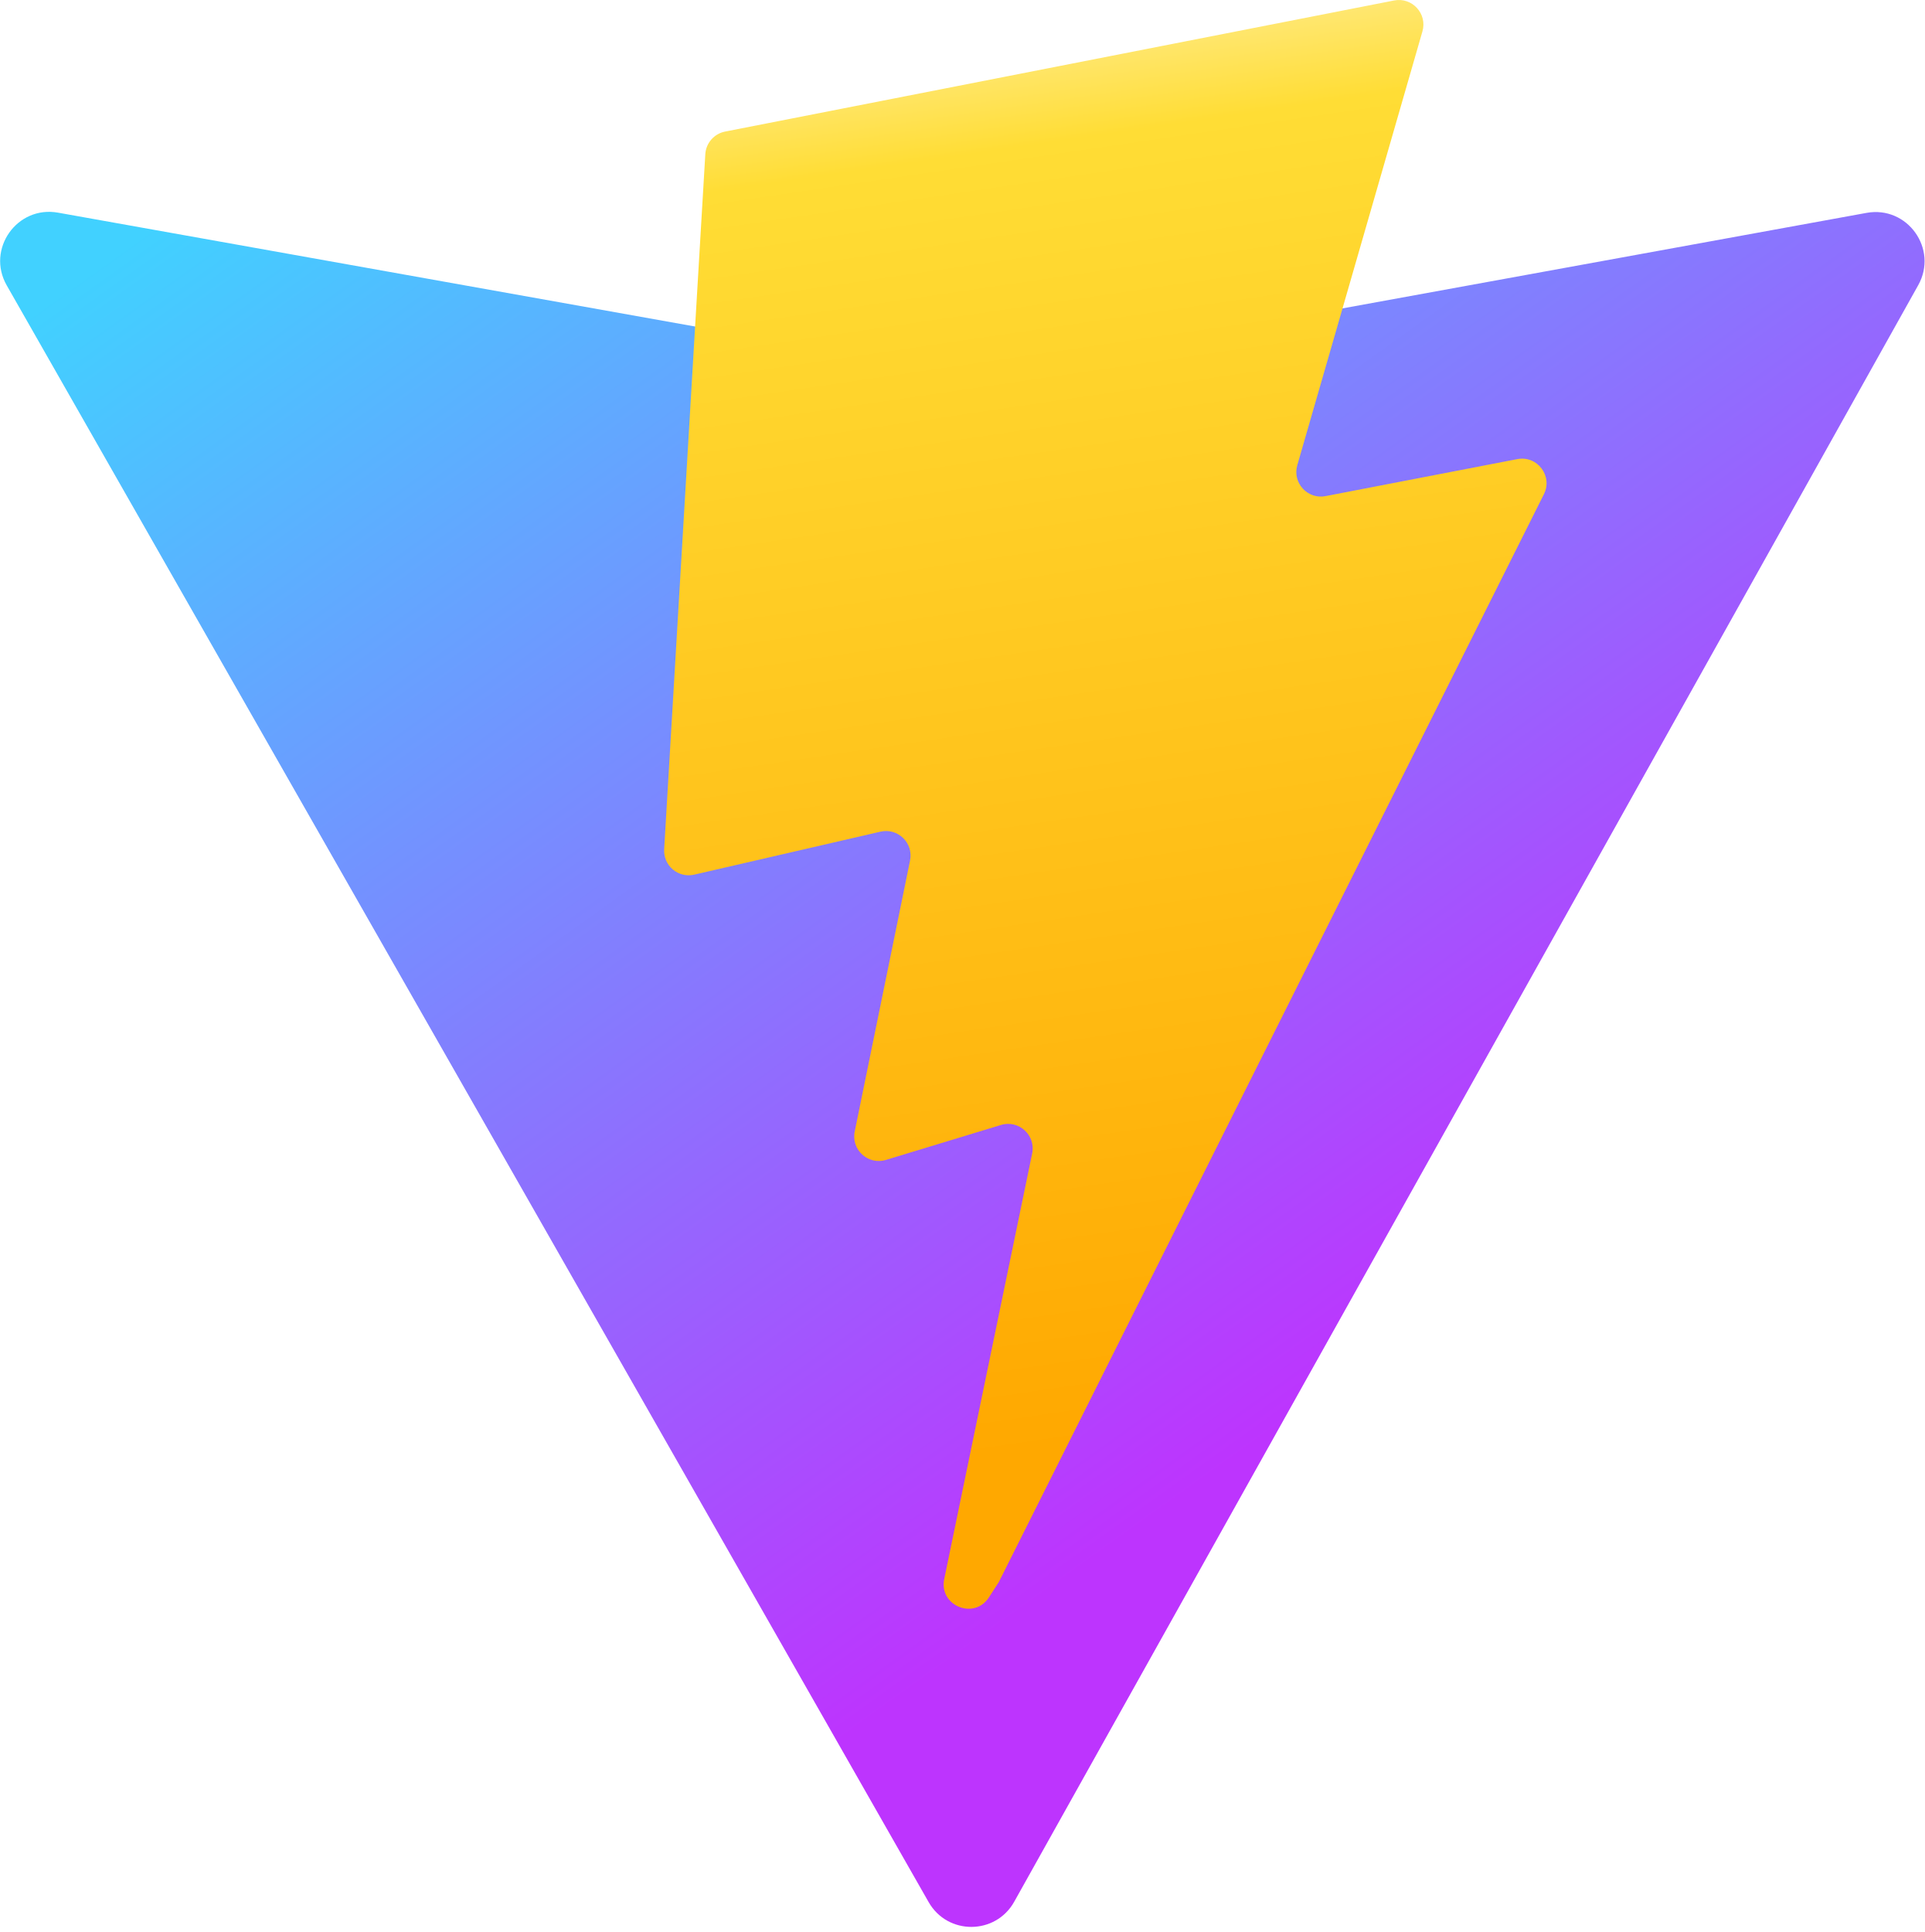
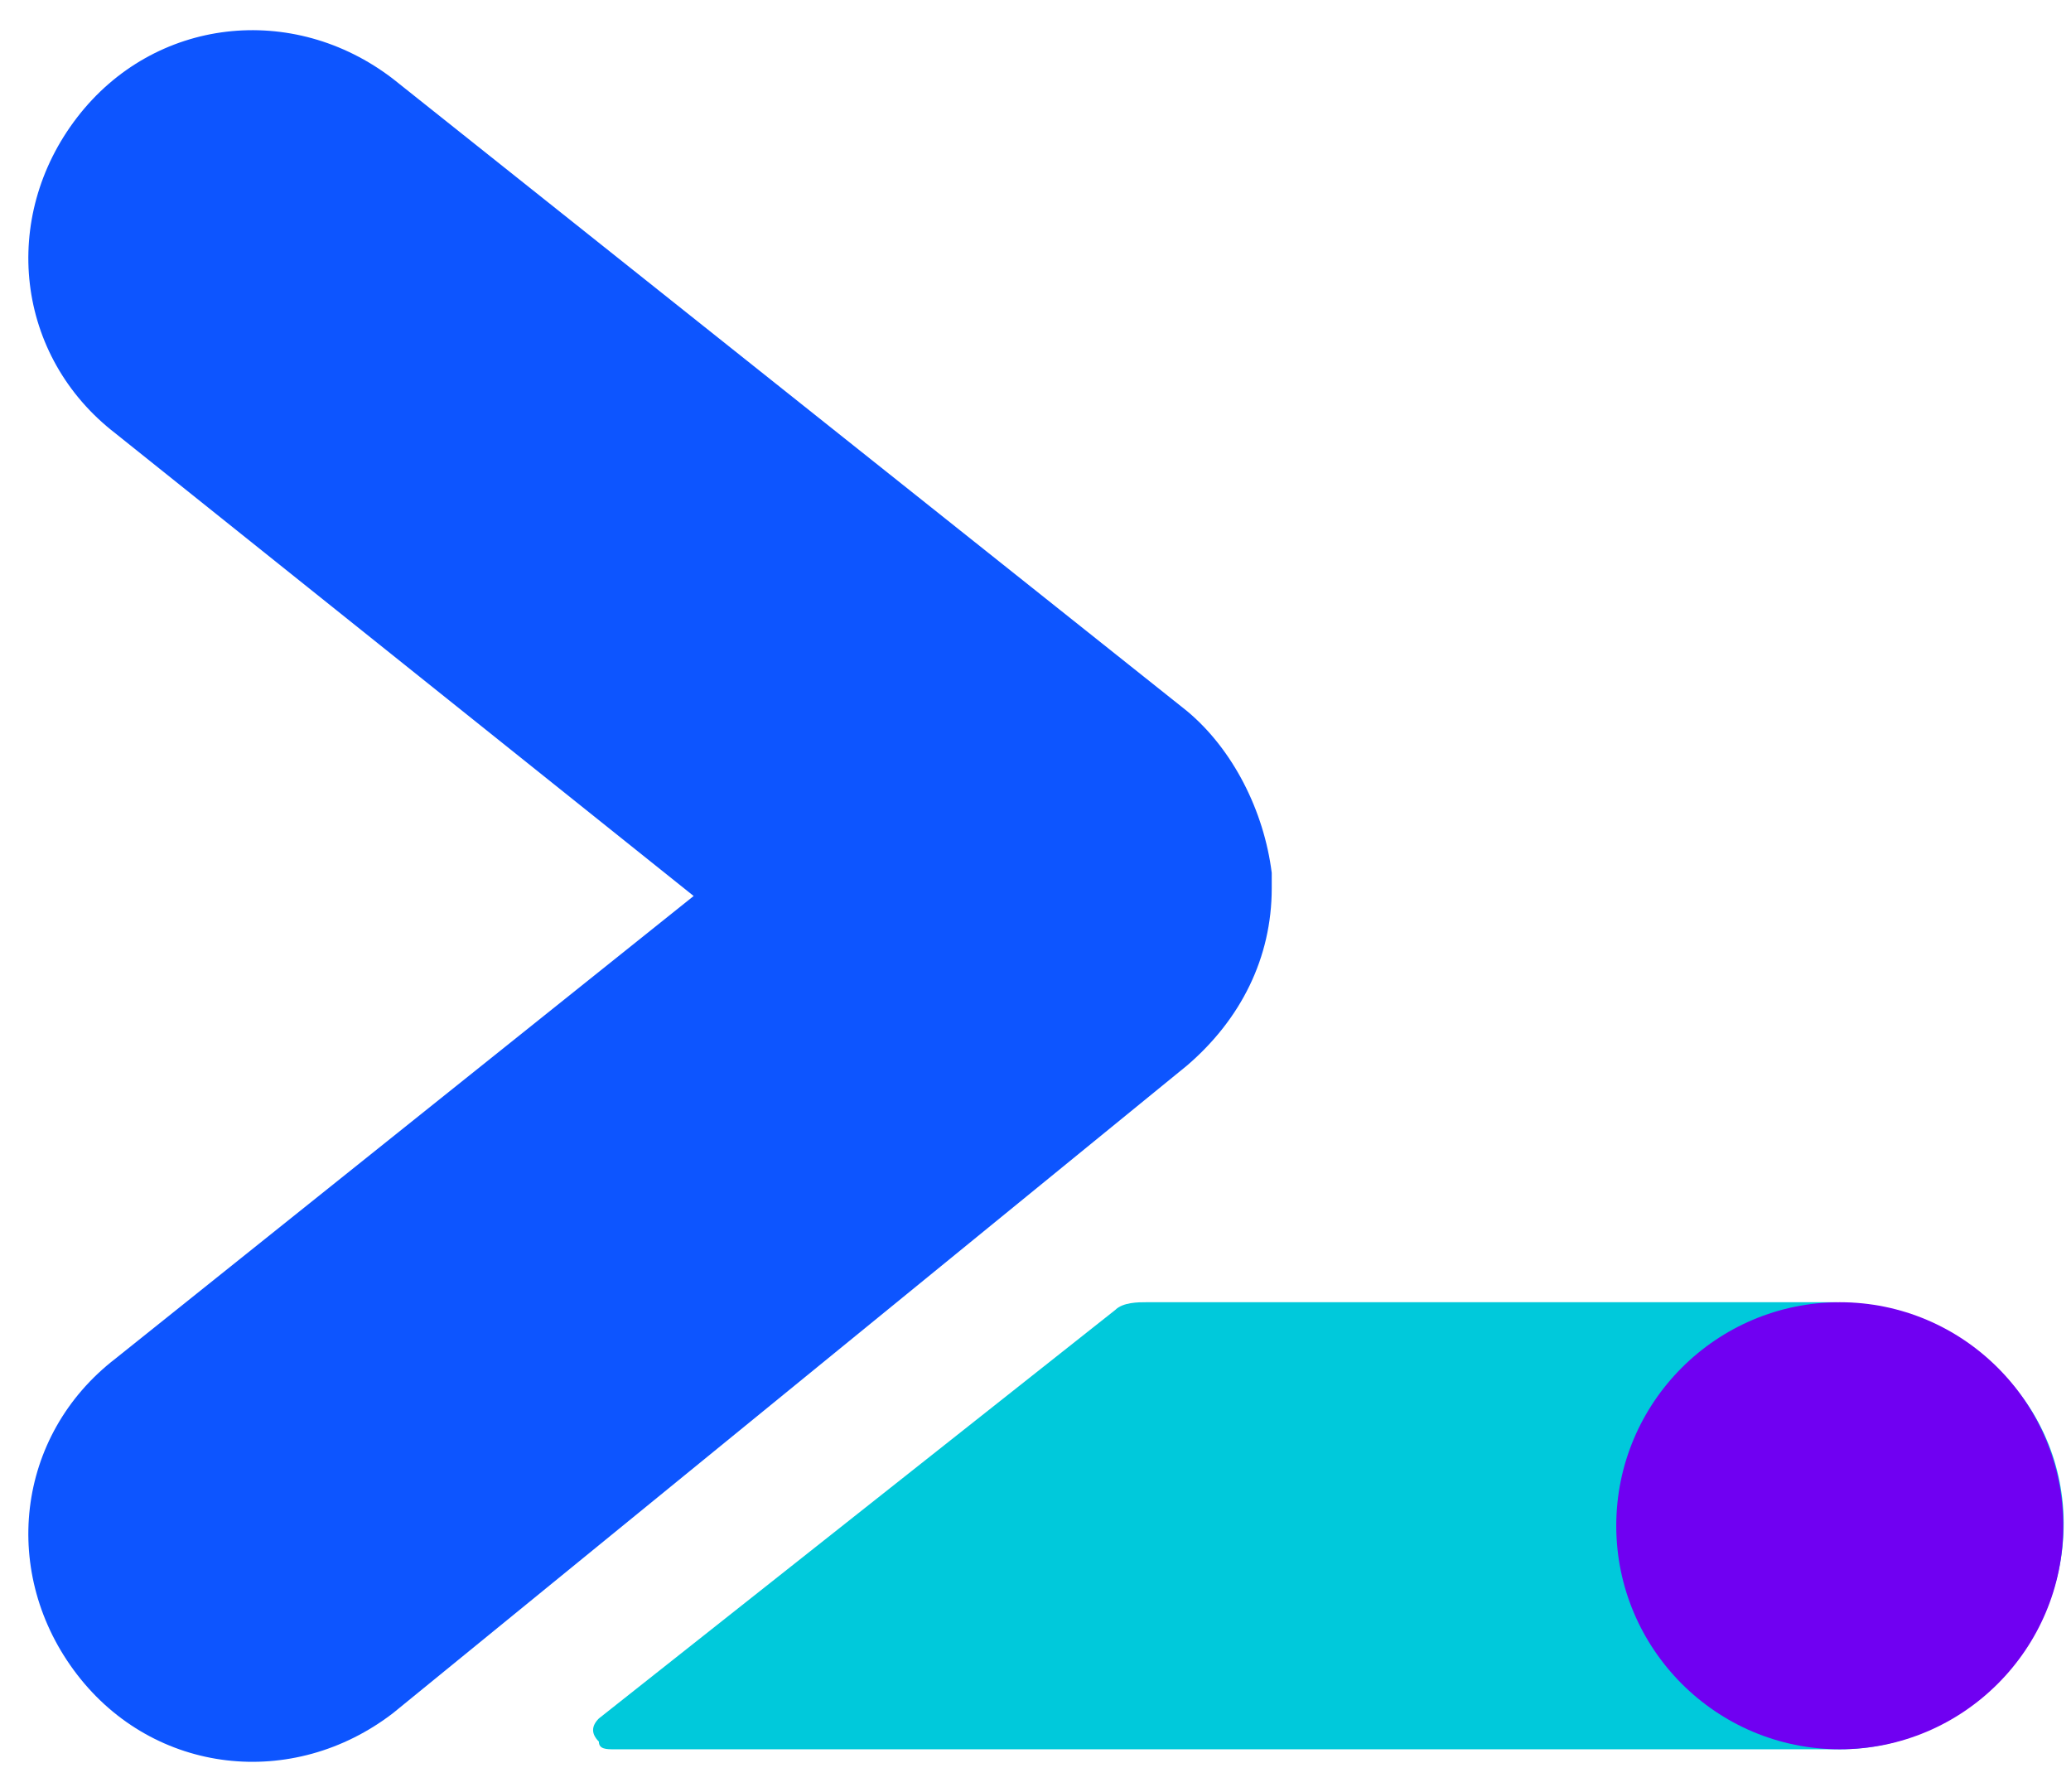
- <svg xmlns="http://www.w3.org/2000/svg" aria-hidden="true" role="img" class="iconify iconify--logos" width="31.88" height="32" preserveAspectRatio="xMidYMid meet" viewBox="0 0 256 257">
-   <defs>
-     <linearGradient id="IconifyId1813088fe1fbc01fb466" x1="-.828%" x2="57.636%" y1="7.652%" y2="78.411%">
-       <stop offset="0%" stop-color="#41D1FF" />
-       <stop offset="100%" stop-color="#BD34FE" />
-     </linearGradient>
-     <linearGradient id="IconifyId1813088fe1fbc01fb467" x1="43.376%" x2="50.316%" y1="2.242%" y2="89.03%">
-       <stop offset="0%" stop-color="#FFEA83" />
-       <stop offset="8.333%" stop-color="#FFDD35" />
-       <stop offset="100%" stop-color="#FFA800" />
-     </linearGradient>
-   </defs>
-   <path fill="url(#IconifyId1813088fe1fbc01fb466)" d="M255.153 37.938L134.897 252.976c-2.483 4.44-8.862 4.466-11.382.048L.875 37.958c-2.746-4.814 1.371-10.646 6.827-9.67l120.385 21.517a6.537 6.537 0 0 0 2.322-.004l117.867-21.483c5.438-.991 9.574 4.796 6.877 9.62Z" />
-   <path fill="url(#IconifyId1813088fe1fbc01fb467)" d="M185.432.063L96.44 17.501a3.268 3.268 0 0 0-2.634 3.014l-5.474 92.456a3.268 3.268 0 0 0 3.997 3.378l24.777-5.718c2.318-.535 4.413 1.507 3.936 3.838l-7.361 36.047c-.495 2.426 1.782 4.5 4.151 3.78l15.304-4.649c2.372-.72 4.652 1.36 4.15 3.788l-11.698 56.621c-.732 3.542 3.979 5.473 5.943 2.437l1.313-2.028l72.516-144.72c1.215-2.423-.88-5.186-3.54-4.672l-25.505 4.922c-2.396.462-4.435-1.77-3.759-4.114l16.646-57.705c.677-2.35-1.37-4.583-3.769-4.113Z" />
+ <svg xmlns="http://www.w3.org/2000/svg" height="2163" viewBox="-.37 -.37 26.87 23.2" width="2500">
+   <path d="m16.13 10.93c-.1-.8-.5-1.6-1.1-2.1l-10.3-8.2c-1.3-1-3.1-.8-4.1.5-1 1.3-.8 3.1.5 4.1l7.5 6-7.5 6c-1.3 1-1.5 2.8-.5 4.1s2.8 1.5 4.1.5l10.3-8.4c.7-.6 1.1-1.4 1.1-2.3z" fill="#0d55ff" />
+   <path d="m23.4 16.5h-8.9c-.1 0-.3 0-.4.1l-6.7 5.3c-.1.1-.1.2 0 .3 0 .1.1.1.2.1h15.9c1.6 0 3-1.4 2.9-3.1-.1-1.6-1.5-2.7-3-2.7" fill="#00c9db" />
+   <path d="m26.4 19.4c0 1.6-1.3 2.9-2.9 2.9s-2.9-1.3-2.9-2.9 1.3-2.9 2.9-2.9 2.9 1.3 2.9 2.9" fill="#7000f2" />
</svg>
